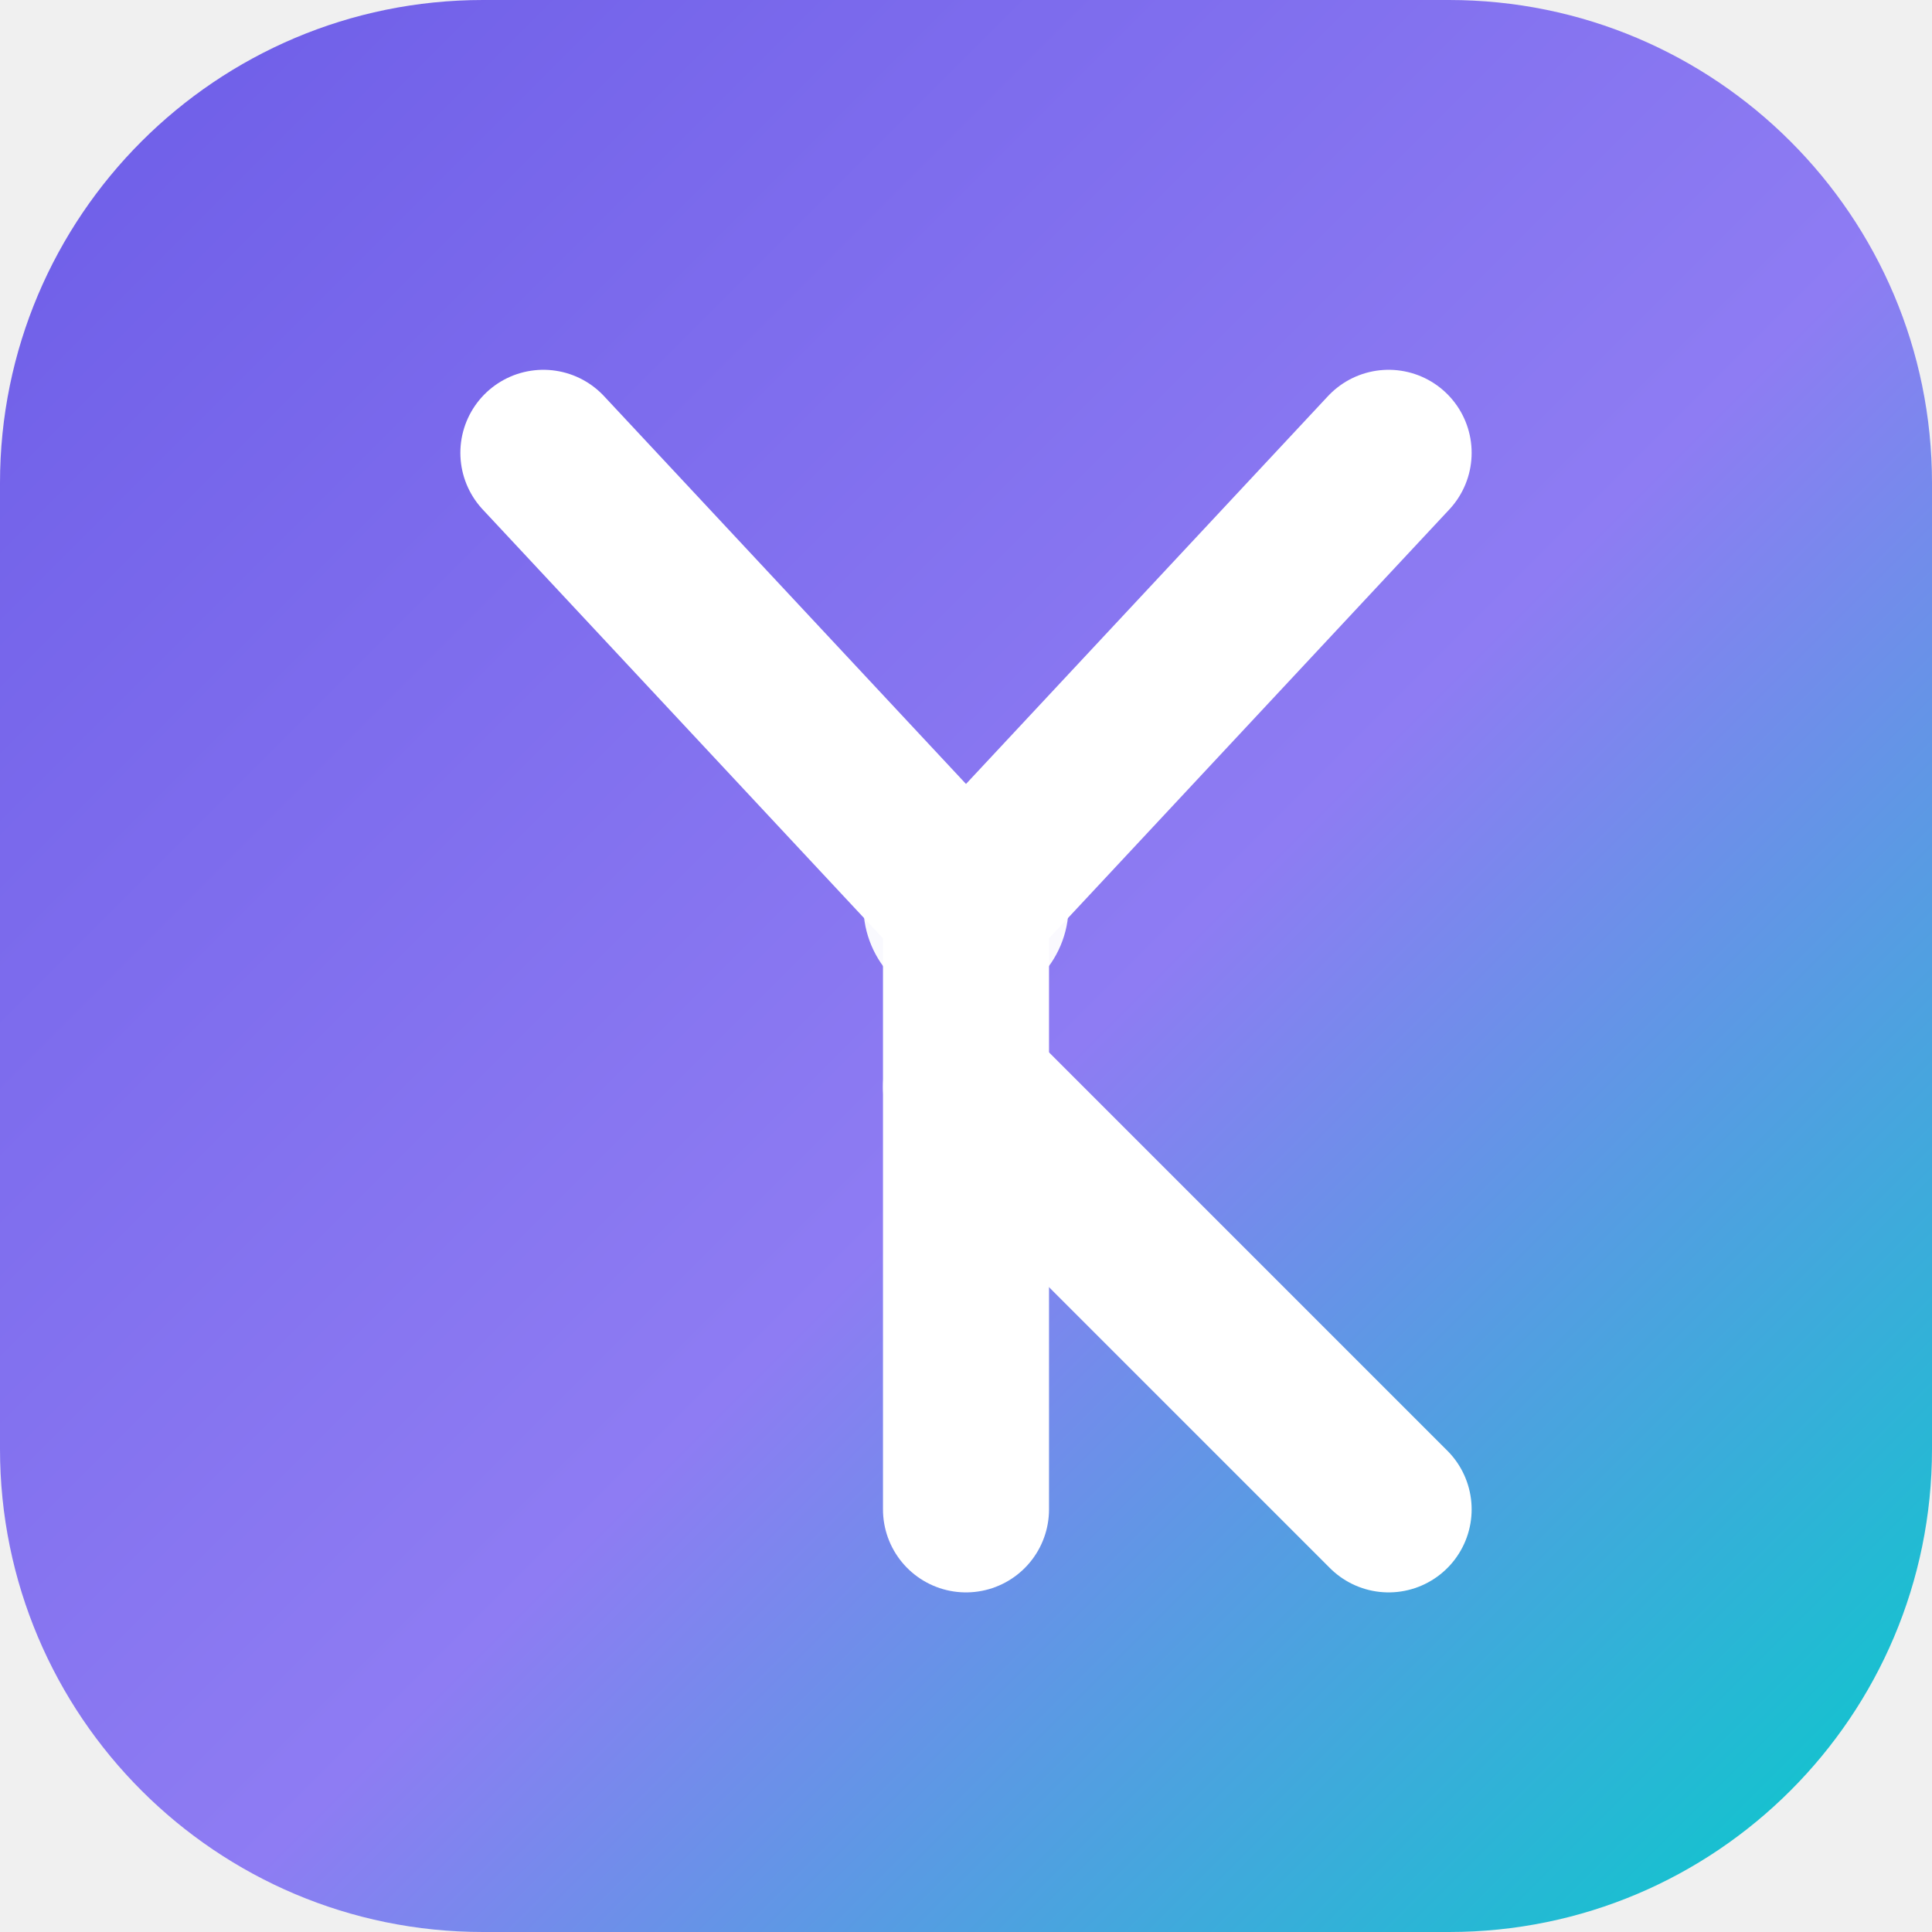
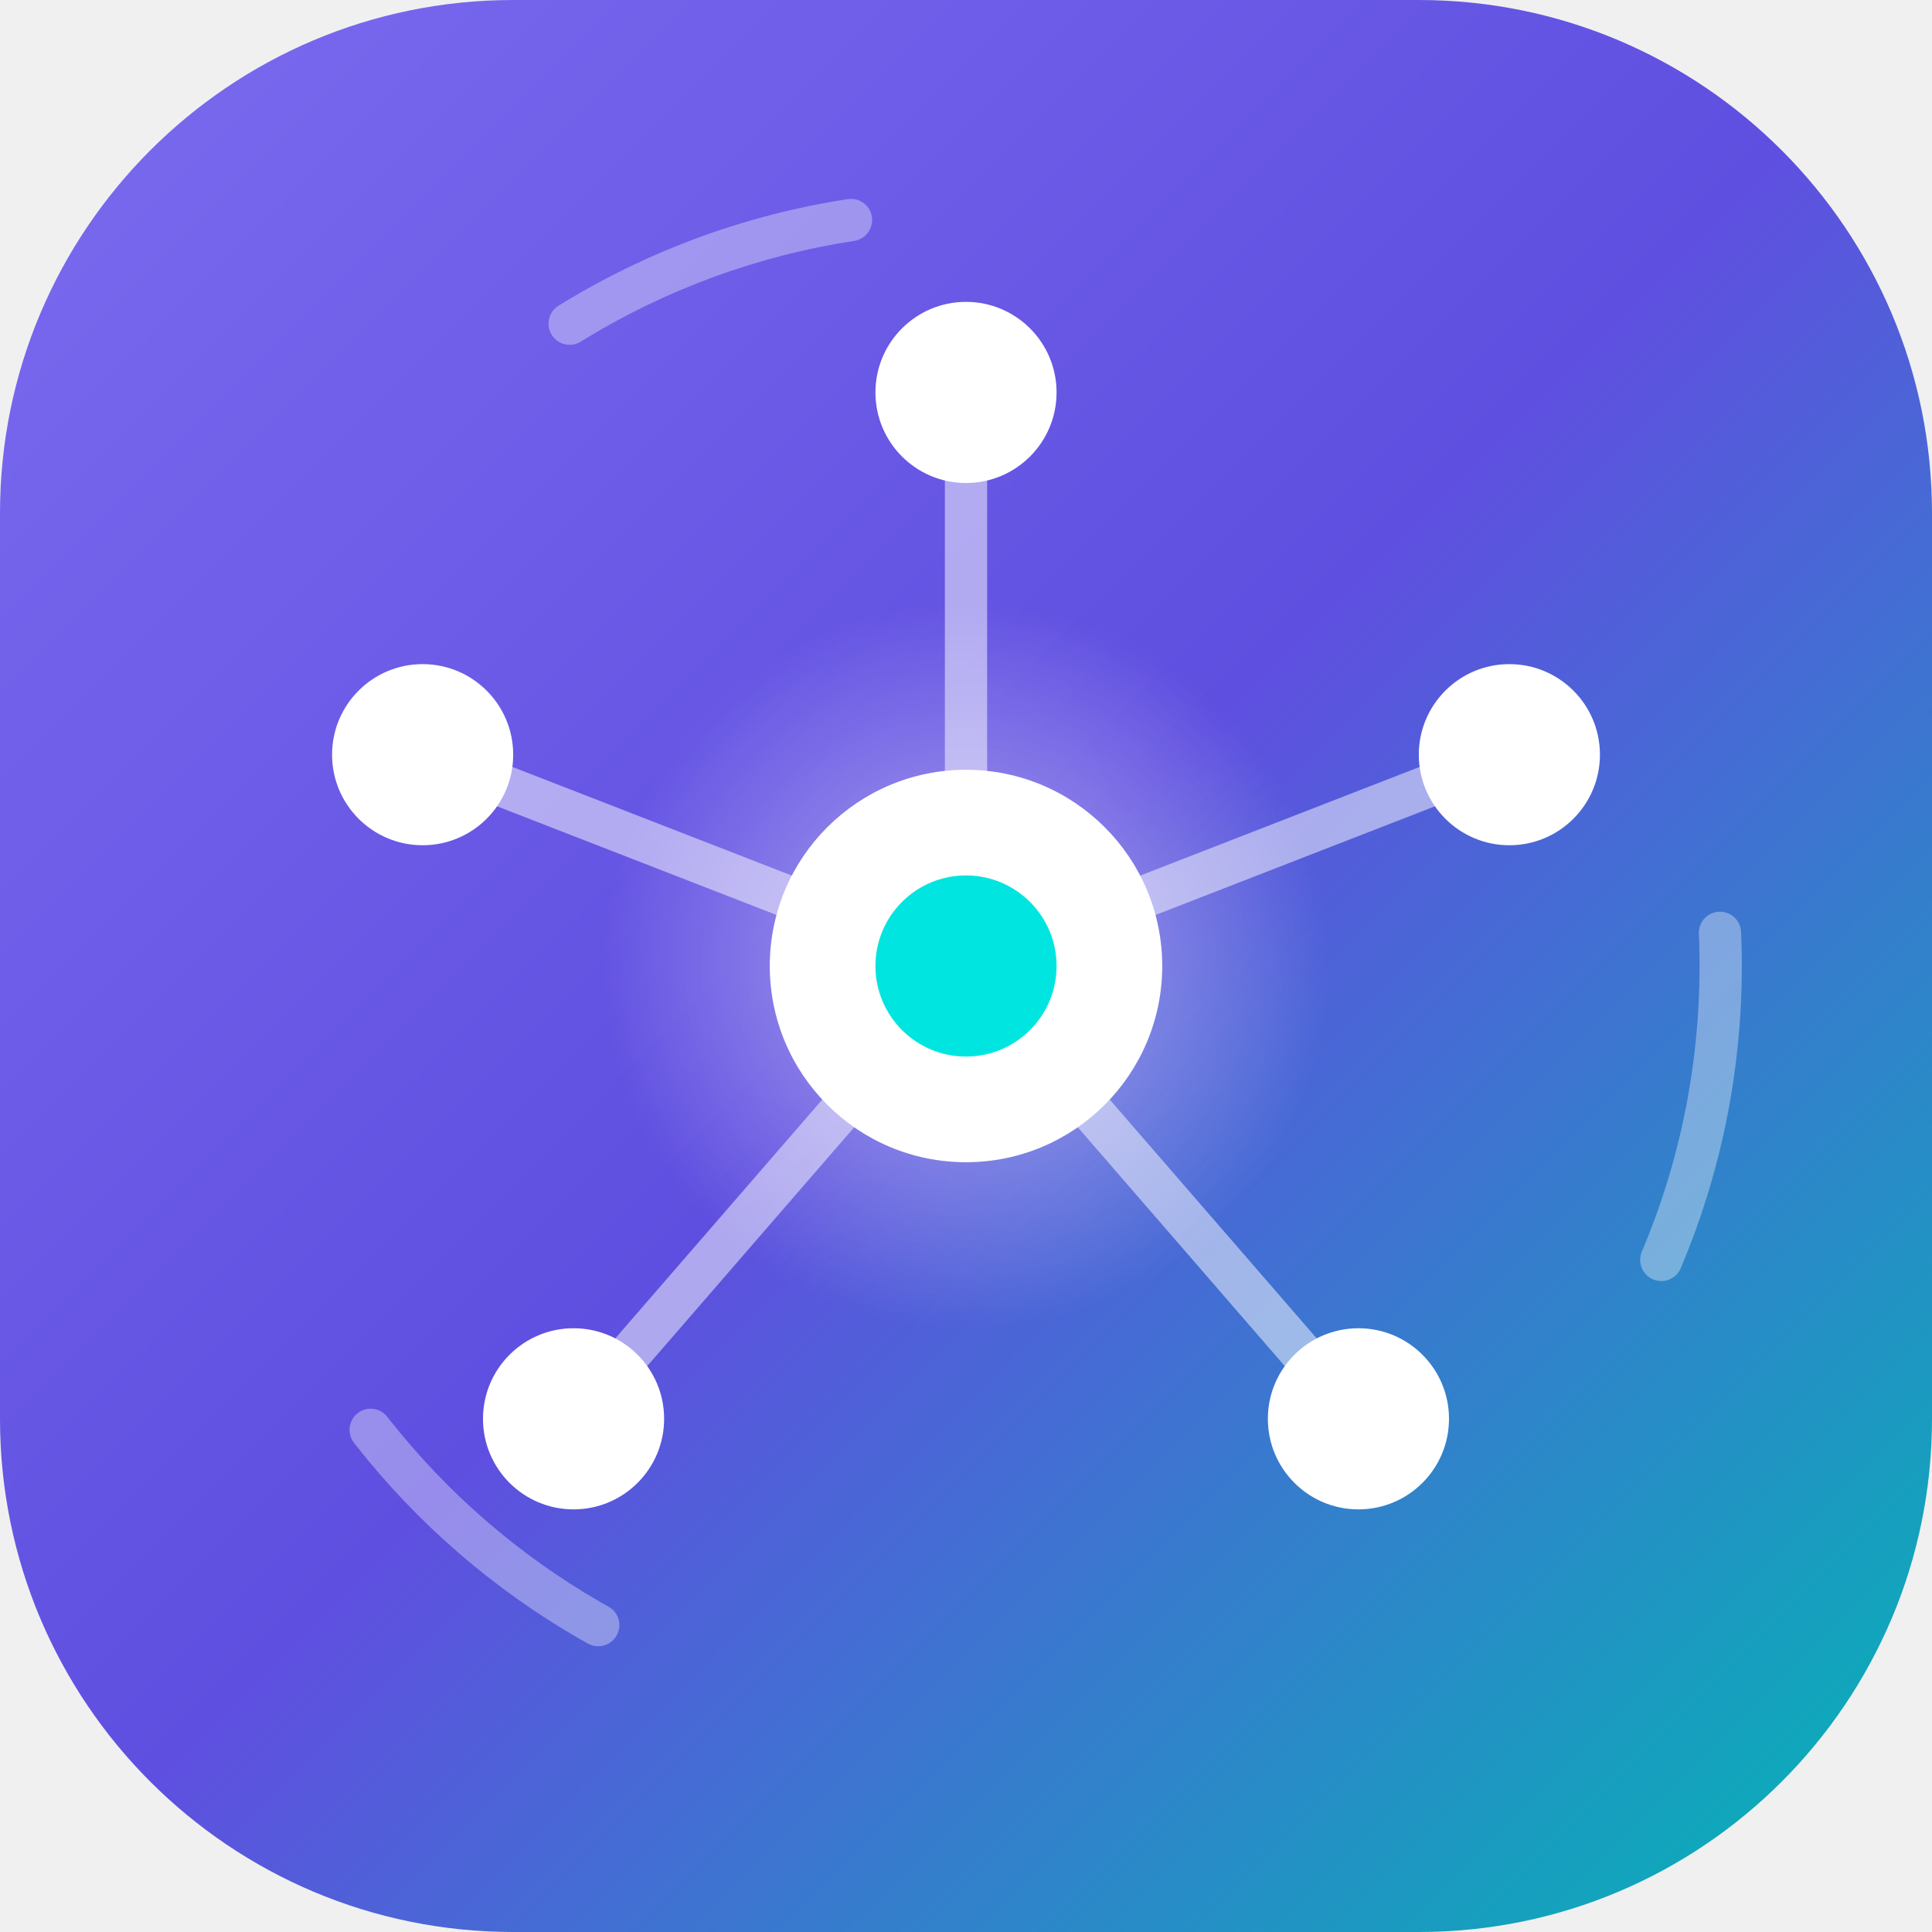
<svg xmlns="http://www.w3.org/2000/svg" viewBox="0 0 64 64">
  <defs>
    <linearGradient id="g" x1="0" y1="0" x2="1" y2="1">
-       <stop offset="0%" stop-color="#6c5ce7" />
-       <stop offset="55%" stop-color="#8e7cf3" />
-       <stop offset="100%" stop-color="#00cec9" />
+       <stop offset="0%" stop-color="#7c6cf0" />
+       <stop offset="50%" stop-color="#5f4fe0" />
+       <stop offset="100%" stop-color="#00b8b4" />
    </linearGradient>
+     <radialGradient id="gl" cx="0.5" cy="0.5" r="0.5">
+       <stop offset="0%" stop-color="#ffffff" stop-opacity="0.9" />
+       <stop offset="100%" stop-color="#ffffff" stop-opacity="0" />
+     </radialGradient>
  </defs>
-   <rect width="64" height="64" rx="16" fill="url(#g)" />
-   <g stroke="#fff" stroke-width="5.5" stroke-linecap="round" stroke-linejoin="round" fill="none">
-     <path d="M18 15 L32 30" />
-     <path d="M46 15 L32 30" />
-     <path d="M32 30 L32 50" />
-     <path d="M32 36 L46 50" />
+   <rect width="64" height="64" rx="17" fill="url(#g)" />
+   <circle cx="32" cy="32" r="25" fill="none" stroke="#fff" stroke-opacity="0.35" stroke-width="1.4" stroke-dasharray="10 42" stroke-linecap="round" />
+   <g stroke="#fff" stroke-width="1.4" stroke-opacity="0.5">
+     <line x1="32" y1="32" x2="32" y2="13" />
+     <line x1="32" y1="32" x2="14" y2="25" />
+     <line x1="32" y1="32" x2="50" y2="25" />
+     <line x1="32" y1="32" x2="19" y2="47" />
+     <line x1="32" y1="32" x2="45" y2="47" />
  </g>
-   <circle cx="32" cy="30" r="3.4" fill="#fff" opacity="0.95" />
+   <g fill="#fff">
+     <circle cx="32" cy="13" r="3" />
+     <circle cx="14" cy="25" r="3" />
+     <circle cx="50" cy="25" r="3" />
+     <circle cx="19" cy="47" r="3" />
+     <circle cx="45" cy="47" r="3" />
+   </g>
+   <circle cx="32" cy="32" r="12" fill="url(#gl)" opacity="0.55" />
+   <circle cx="32" cy="32" r="6.5" fill="#fff" />
+   <circle cx="32" cy="32" r="3" fill="#00e5df" />
</svg>
